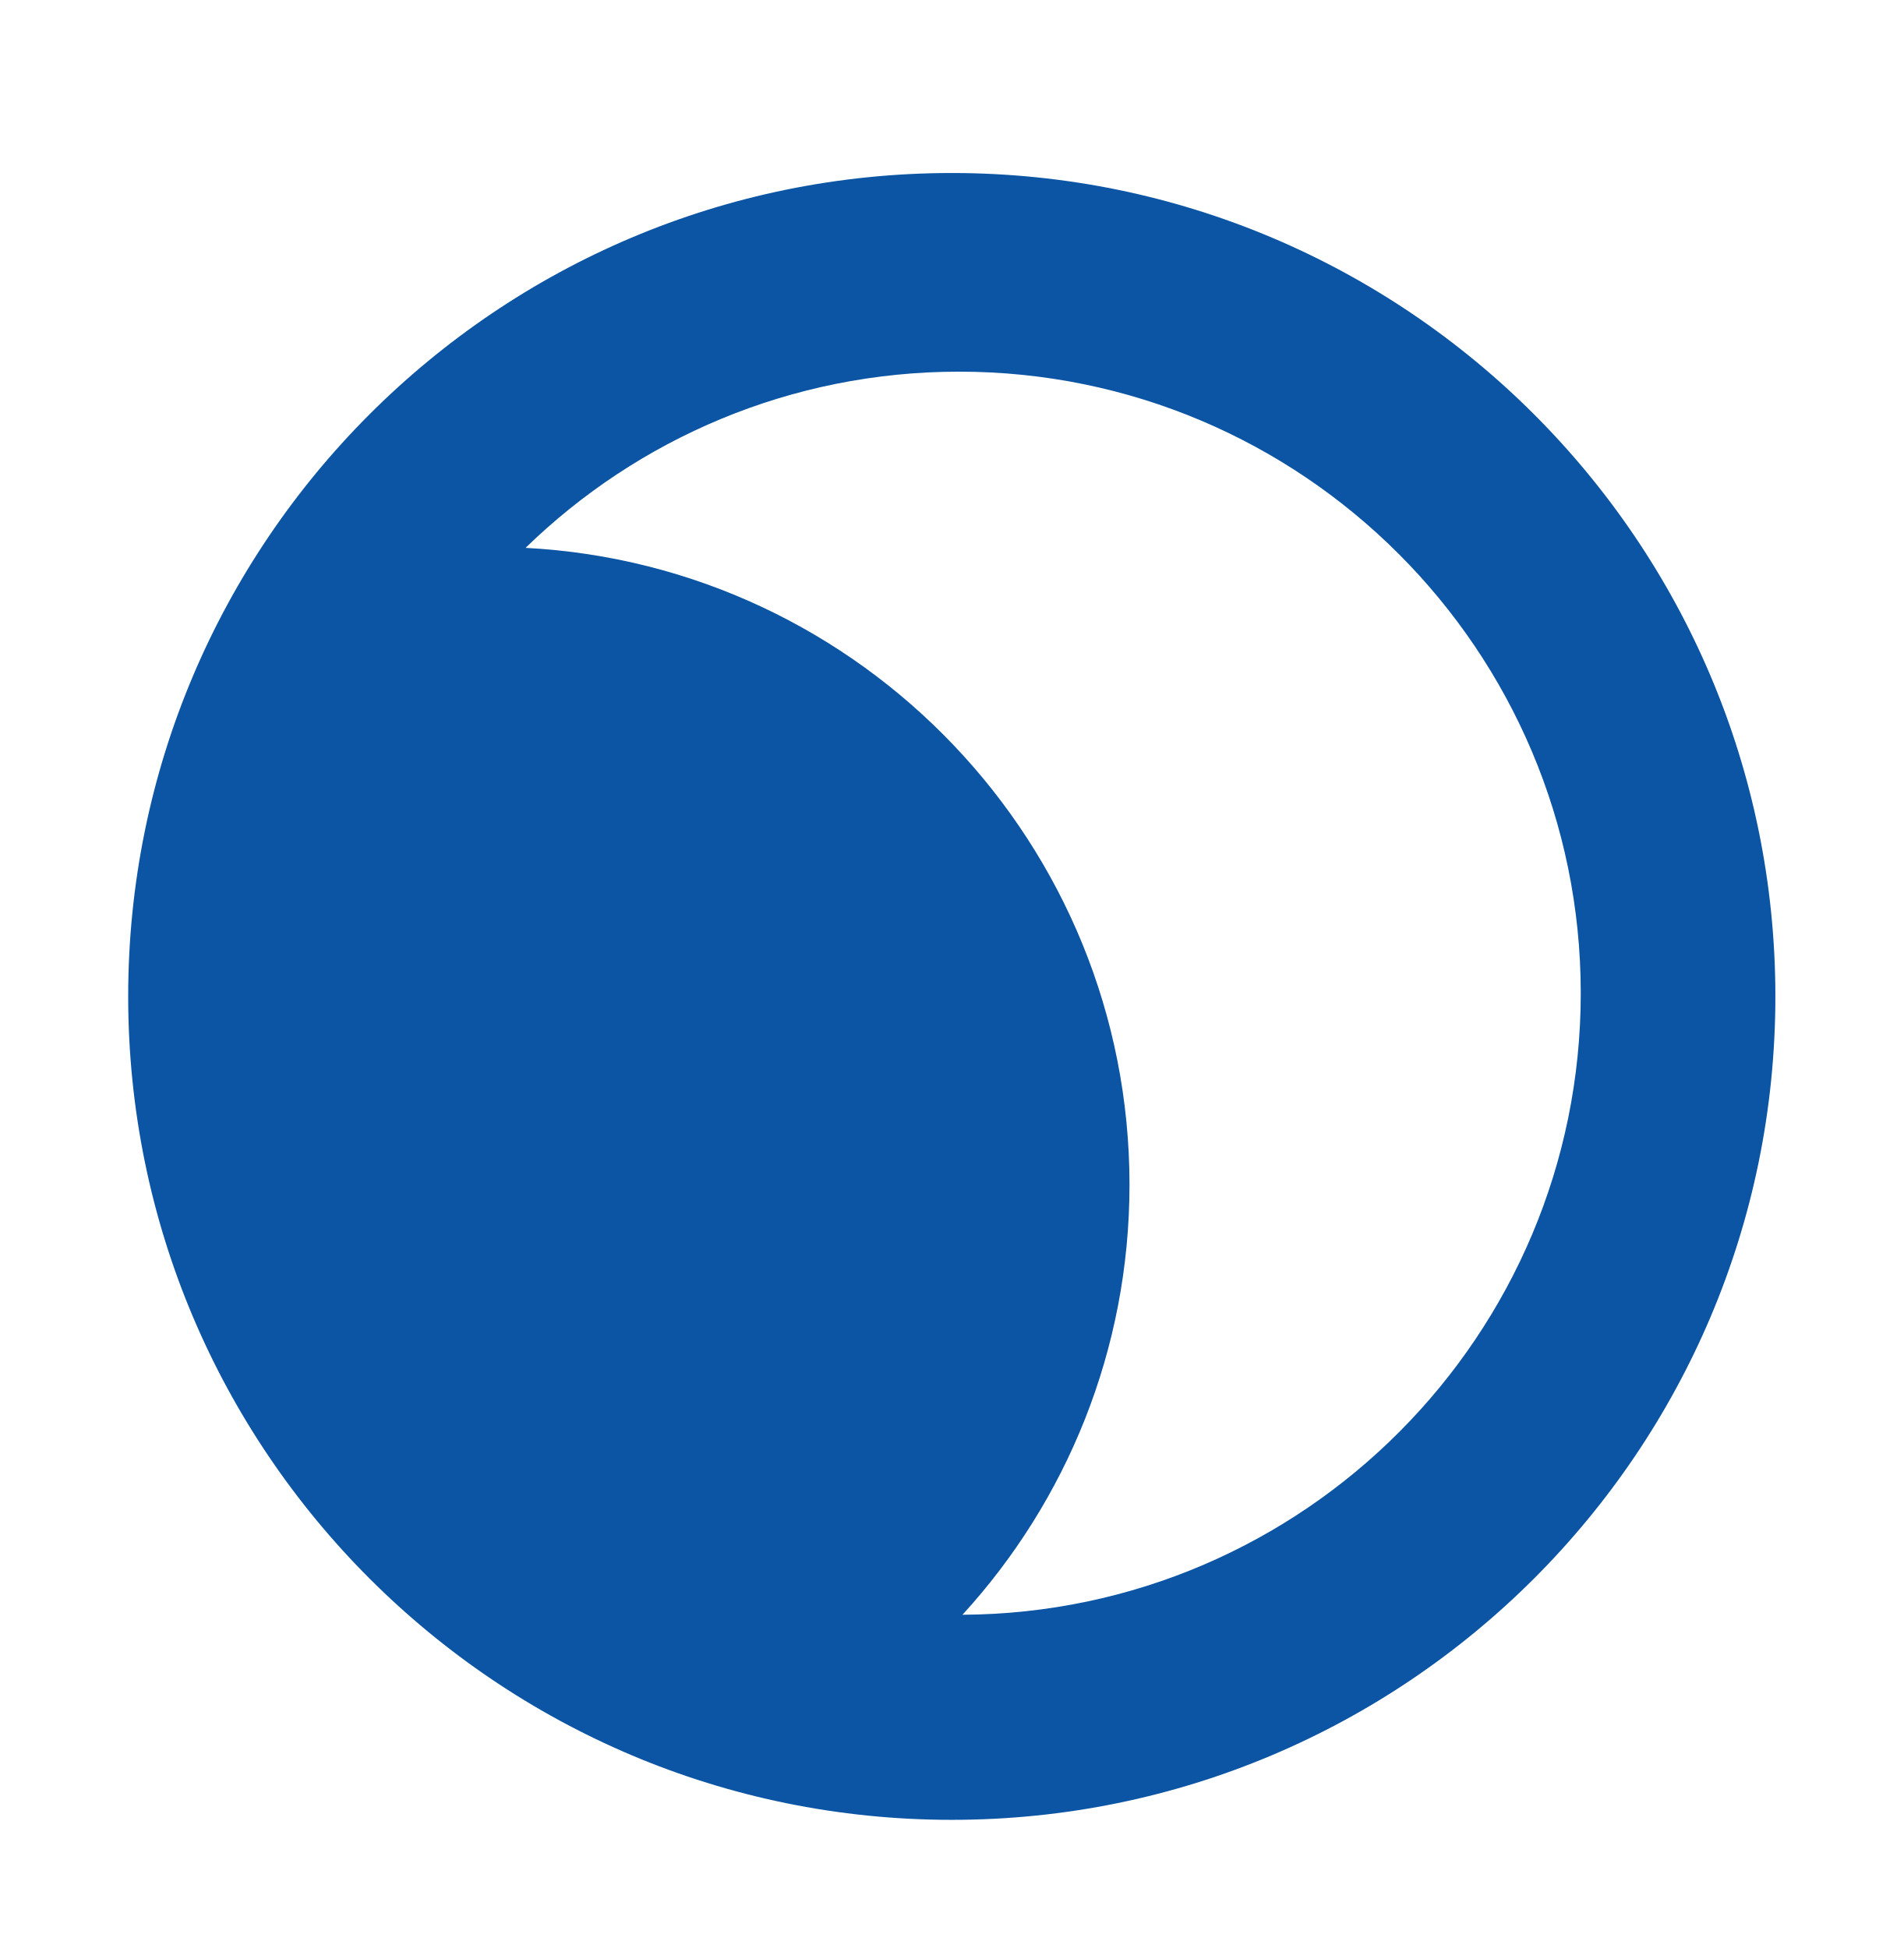
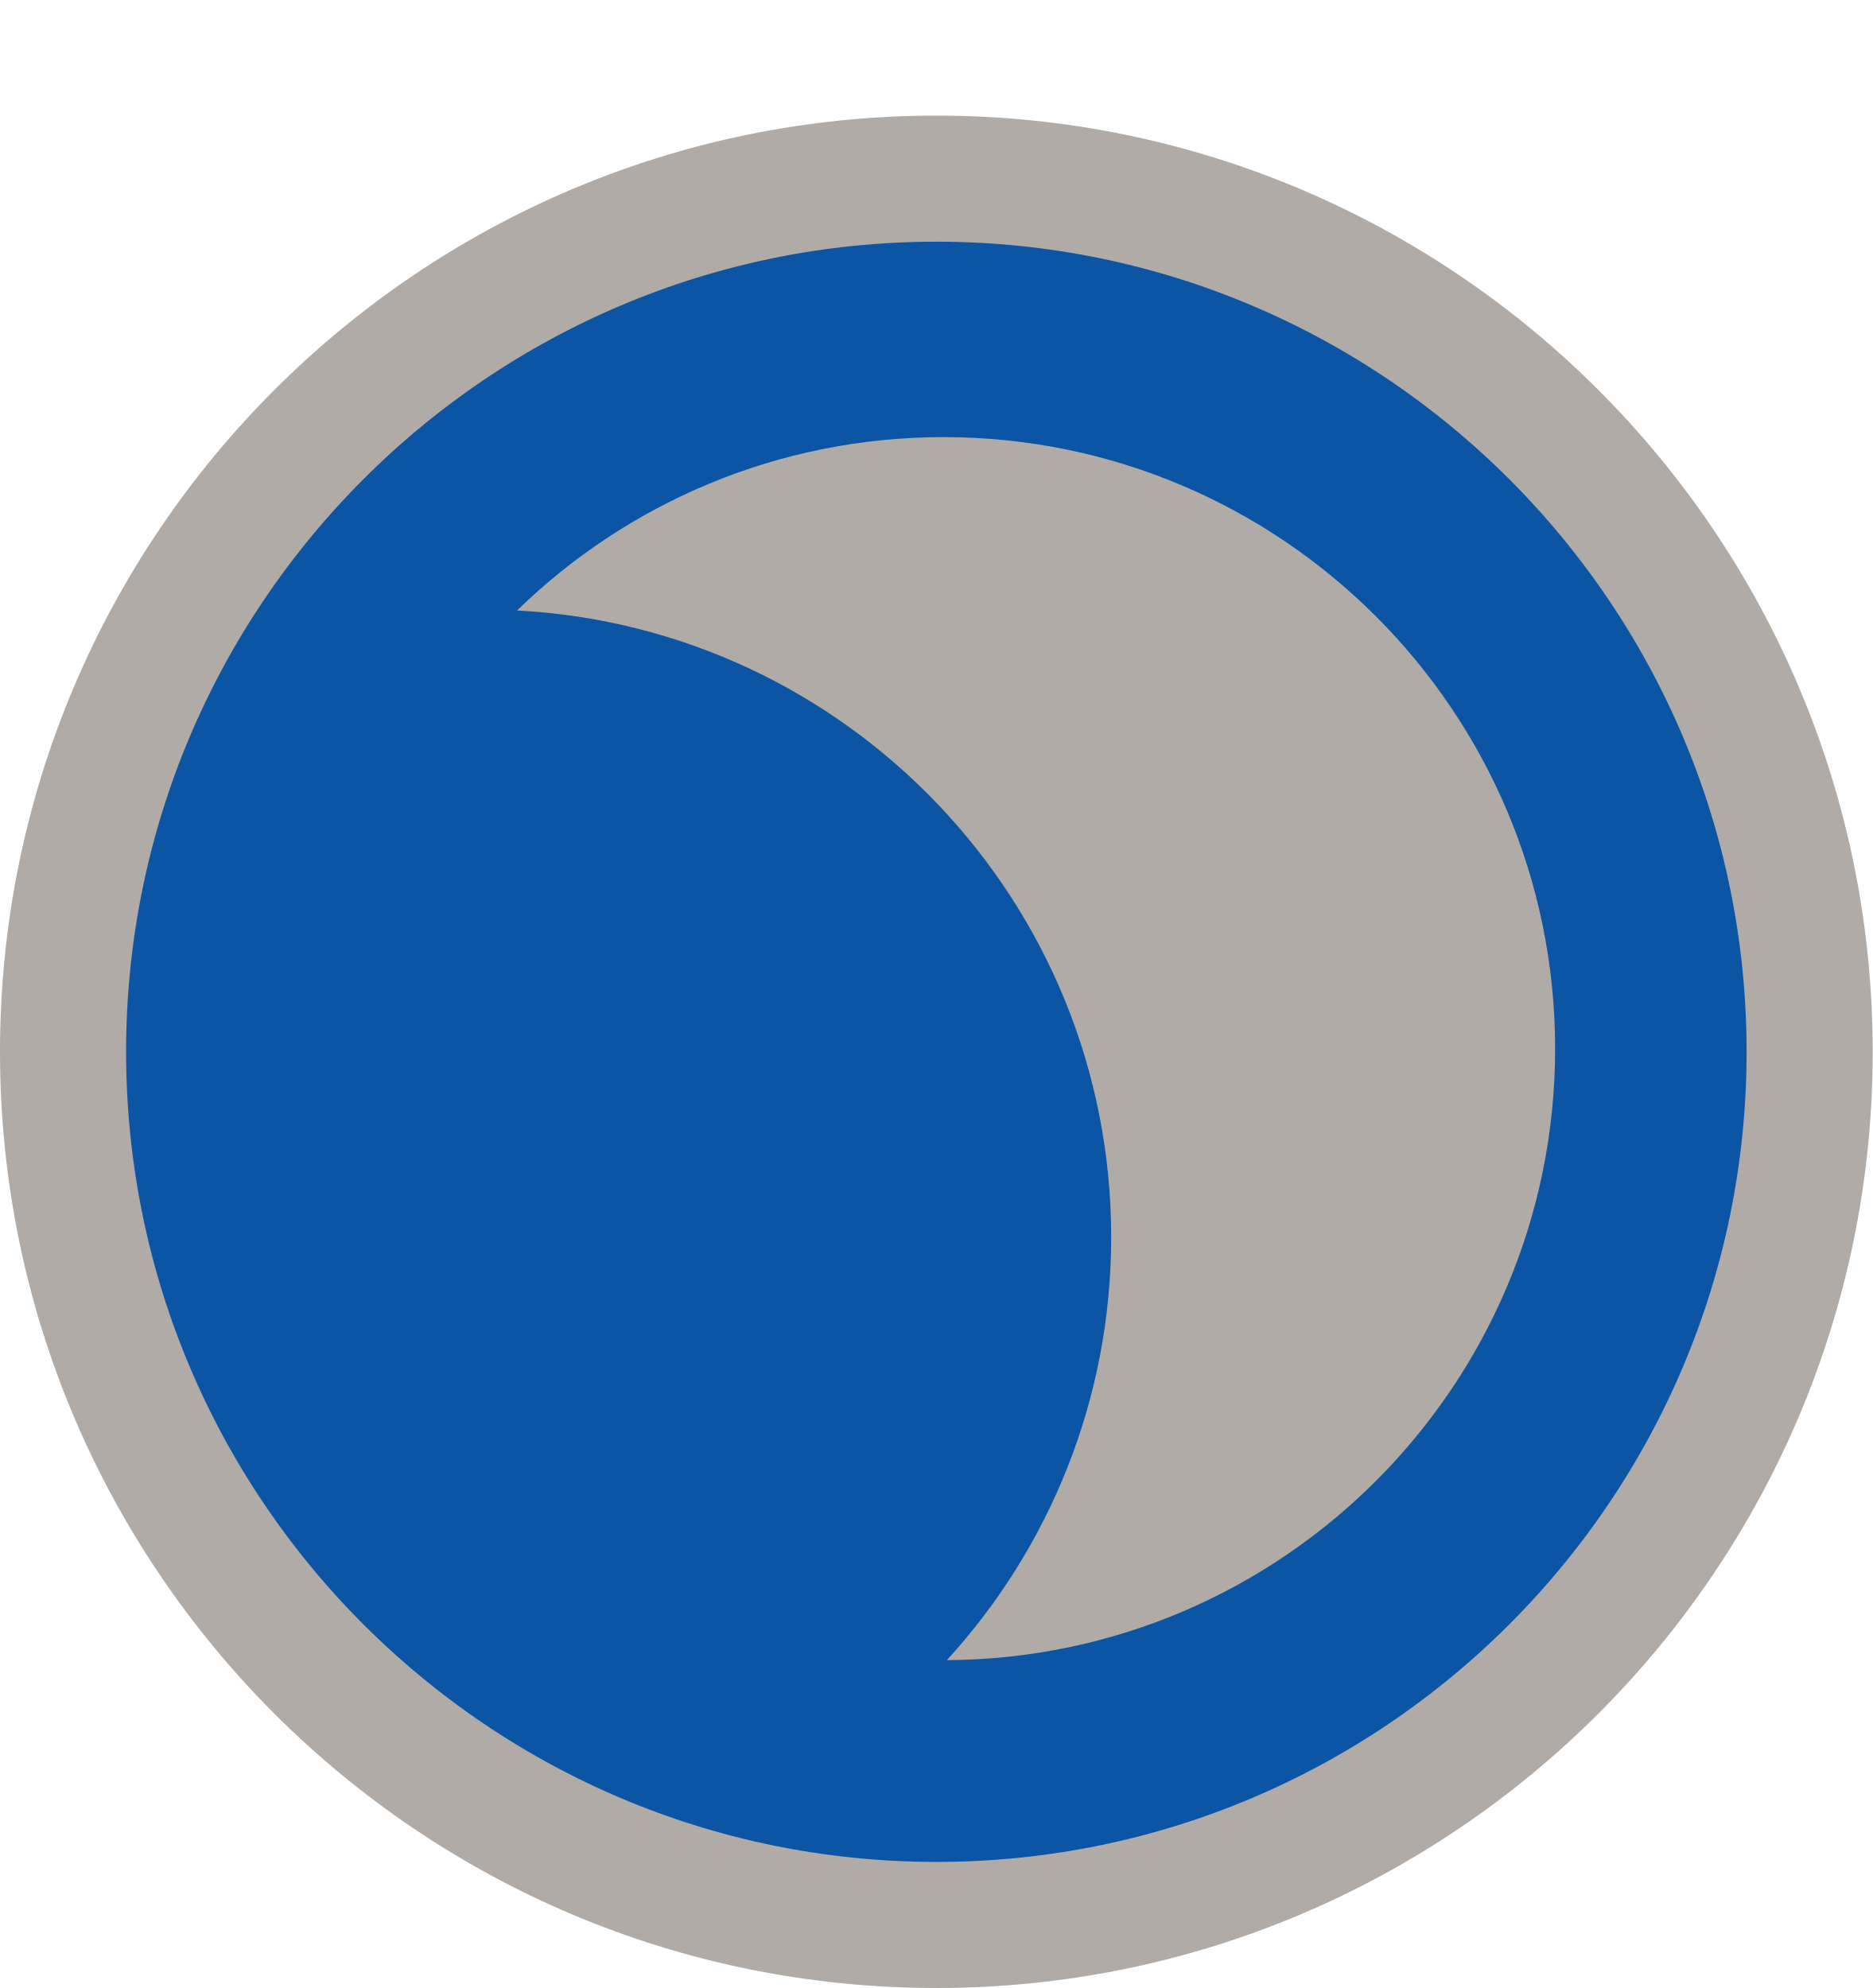
- <svg xmlns="http://www.w3.org/2000/svg" style="isolation:isolate" viewBox="1390 123 297 304" width="297" height="304">
-   <g id="moon">
-     <path d=" M 1400 278.5 C 1400 202.06 1462.06 140 1538.5 140 C 1614.94 140 1677 202.06 1677 278.5 C 1677 354.94 1614.94 417 1538.5 417 C 1462.06 417 1400 354.94 1400 278.5 Z " fill="rgb(11,85,164)" vector-effect="non-scaling-stroke" stroke-width="20" stroke="rgb(255,255,255)" stroke-linejoin="miter" stroke-linecap="square" stroke-miterlimit="3" />
-     <path d=" M 1472 208.497 C 1489.479 191.484 1513.343 181 1539.636 181 C 1593.171 181 1636.635 224.464 1636.635 277.999 C 1636.635 331.357 1593.459 374.71 1540.168 374.996 C 1556.352 357.296 1566.228 333.734 1566.228 307.884 C 1566.228 254.73 1524.472 211.252 1472 208.497 Z " fill="rgb(255,255,255)" />
+ <svg xmlns="http://www.w3.org/2000/svg" style="isolation:isolate" viewBox="1431.001 107 178.18 189.181" width="178.18" height="189.181">
+   <g id="moon_blue">
+     <path d=" M 1437 207.091 C 1437 161.232 1474.232 124 1520.091 124 C 1565.95 124 1603.182 161.232 1603.182 207.091 C 1603.182 252.95 1565.95 290.182 1520.091 290.182 C 1474.232 290.182 1437 252.95 1437 207.091 Z " fill="rgb(11,85,164)" vector-effect="non-scaling-stroke" stroke-width="11.999" stroke="rgb(176,171,166)" stroke-linejoin="miter" stroke-linecap="square" stroke-miterlimit="3" />
+     <path d=" M 1480.195 165.093 C 1490.681 154.887 1504.998 148.597 1520.772 148.597 C 1552.89 148.597 1578.965 174.673 1578.965 206.79 C 1578.965 238.801 1553.062 264.81 1521.091 264.982 C 1530.801 254.363 1536.726 240.228 1536.726 224.719 C 1536.726 192.83 1511.675 166.747 1480.195 165.093 Z " fill="rgb(176,171,166)" />
  </g>
</svg>
